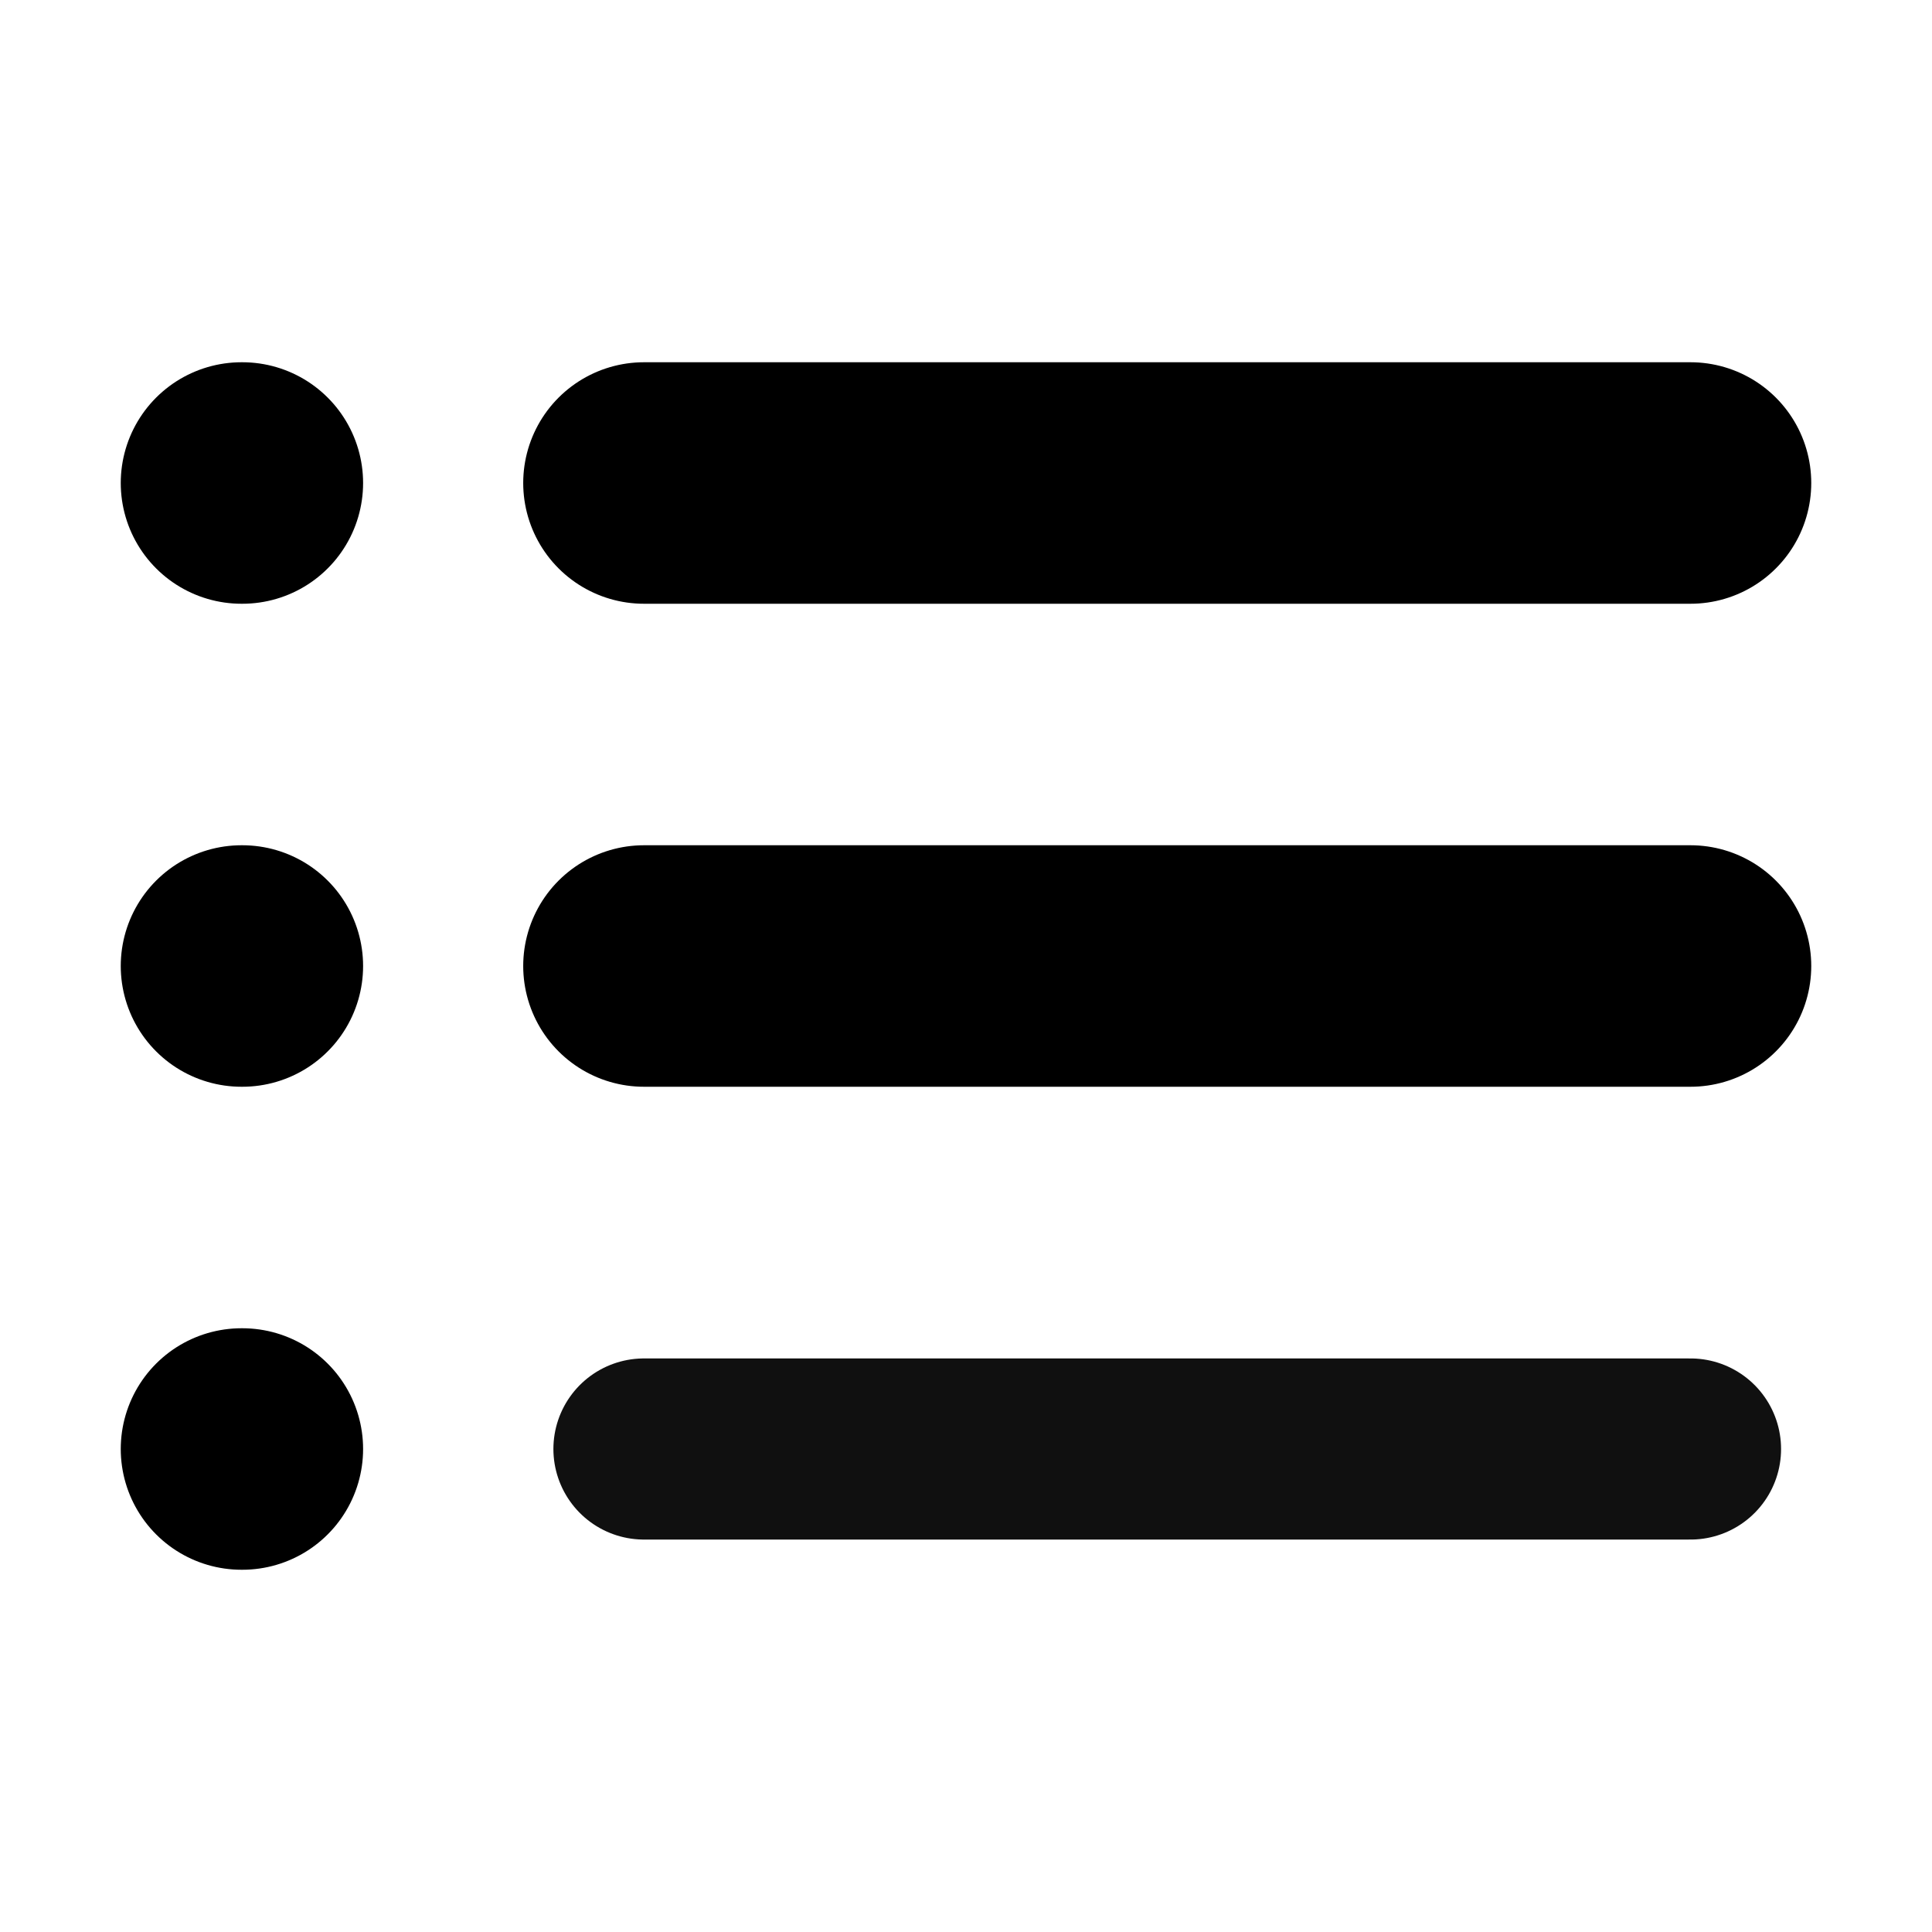
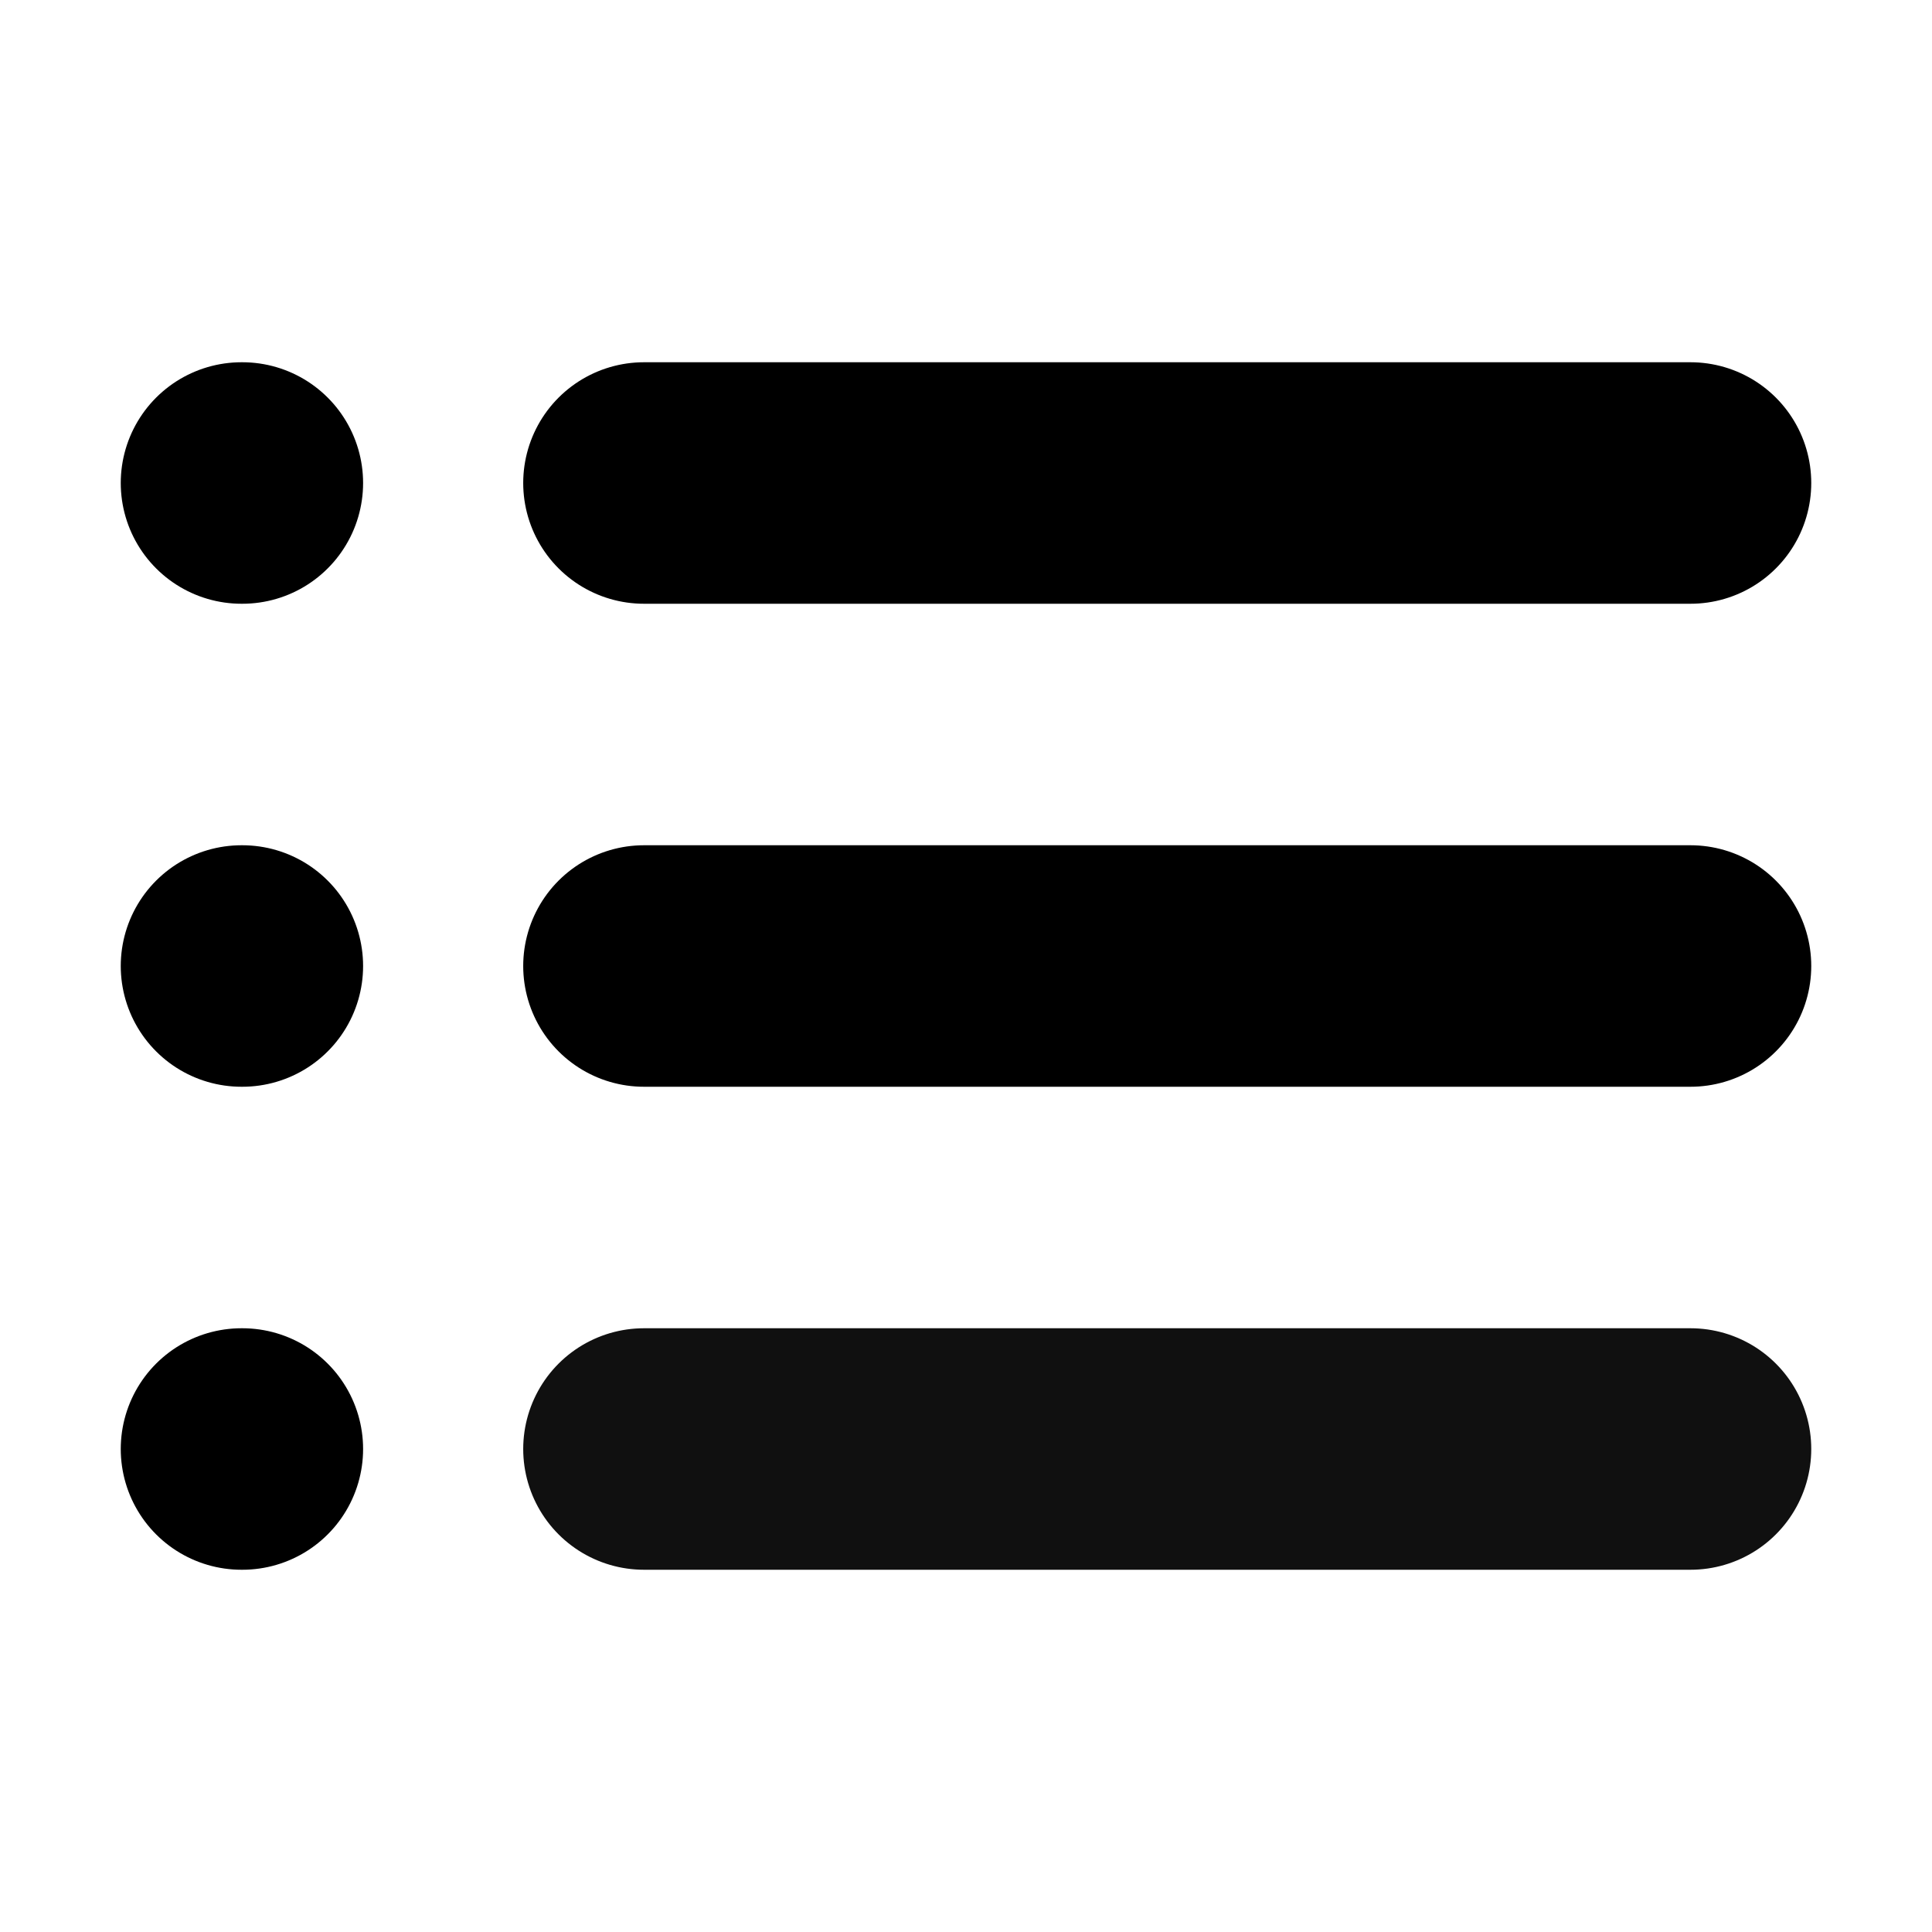
<svg xmlns="http://www.w3.org/2000/svg" fill="none" height="16" viewBox="0 0 16 16" width="16">
-   <path d="M5.333 12H14" stroke="#101010" stroke-linecap="round" stroke-linejoin="round" stroke-width="1.5" />
+   <path d="M5.333 12H14" stroke="#101010" stroke-linecap="round" stroke-linejoin="round" stroke-width="2" />
  <path d="M2 12H2.007" stroke="black" stroke-linecap="round" stroke-linejoin="round" stroke-width="2" />
  <path d="M5.333 8H14" stroke="black" stroke-linecap="round" stroke-linejoin="round" stroke-width="2" />
  <path d="M2 8H2.007" stroke="black" stroke-linecap="round" stroke-linejoin="round" stroke-width="2" />
  <path d="M5.333 4H14" stroke="black" stroke-linecap="round" stroke-linejoin="round" stroke-width="2" />
  <path d="M2 4H2.007" stroke="black" stroke-linecap="round" stroke-linejoin="round" stroke-width="2" />
</svg>
